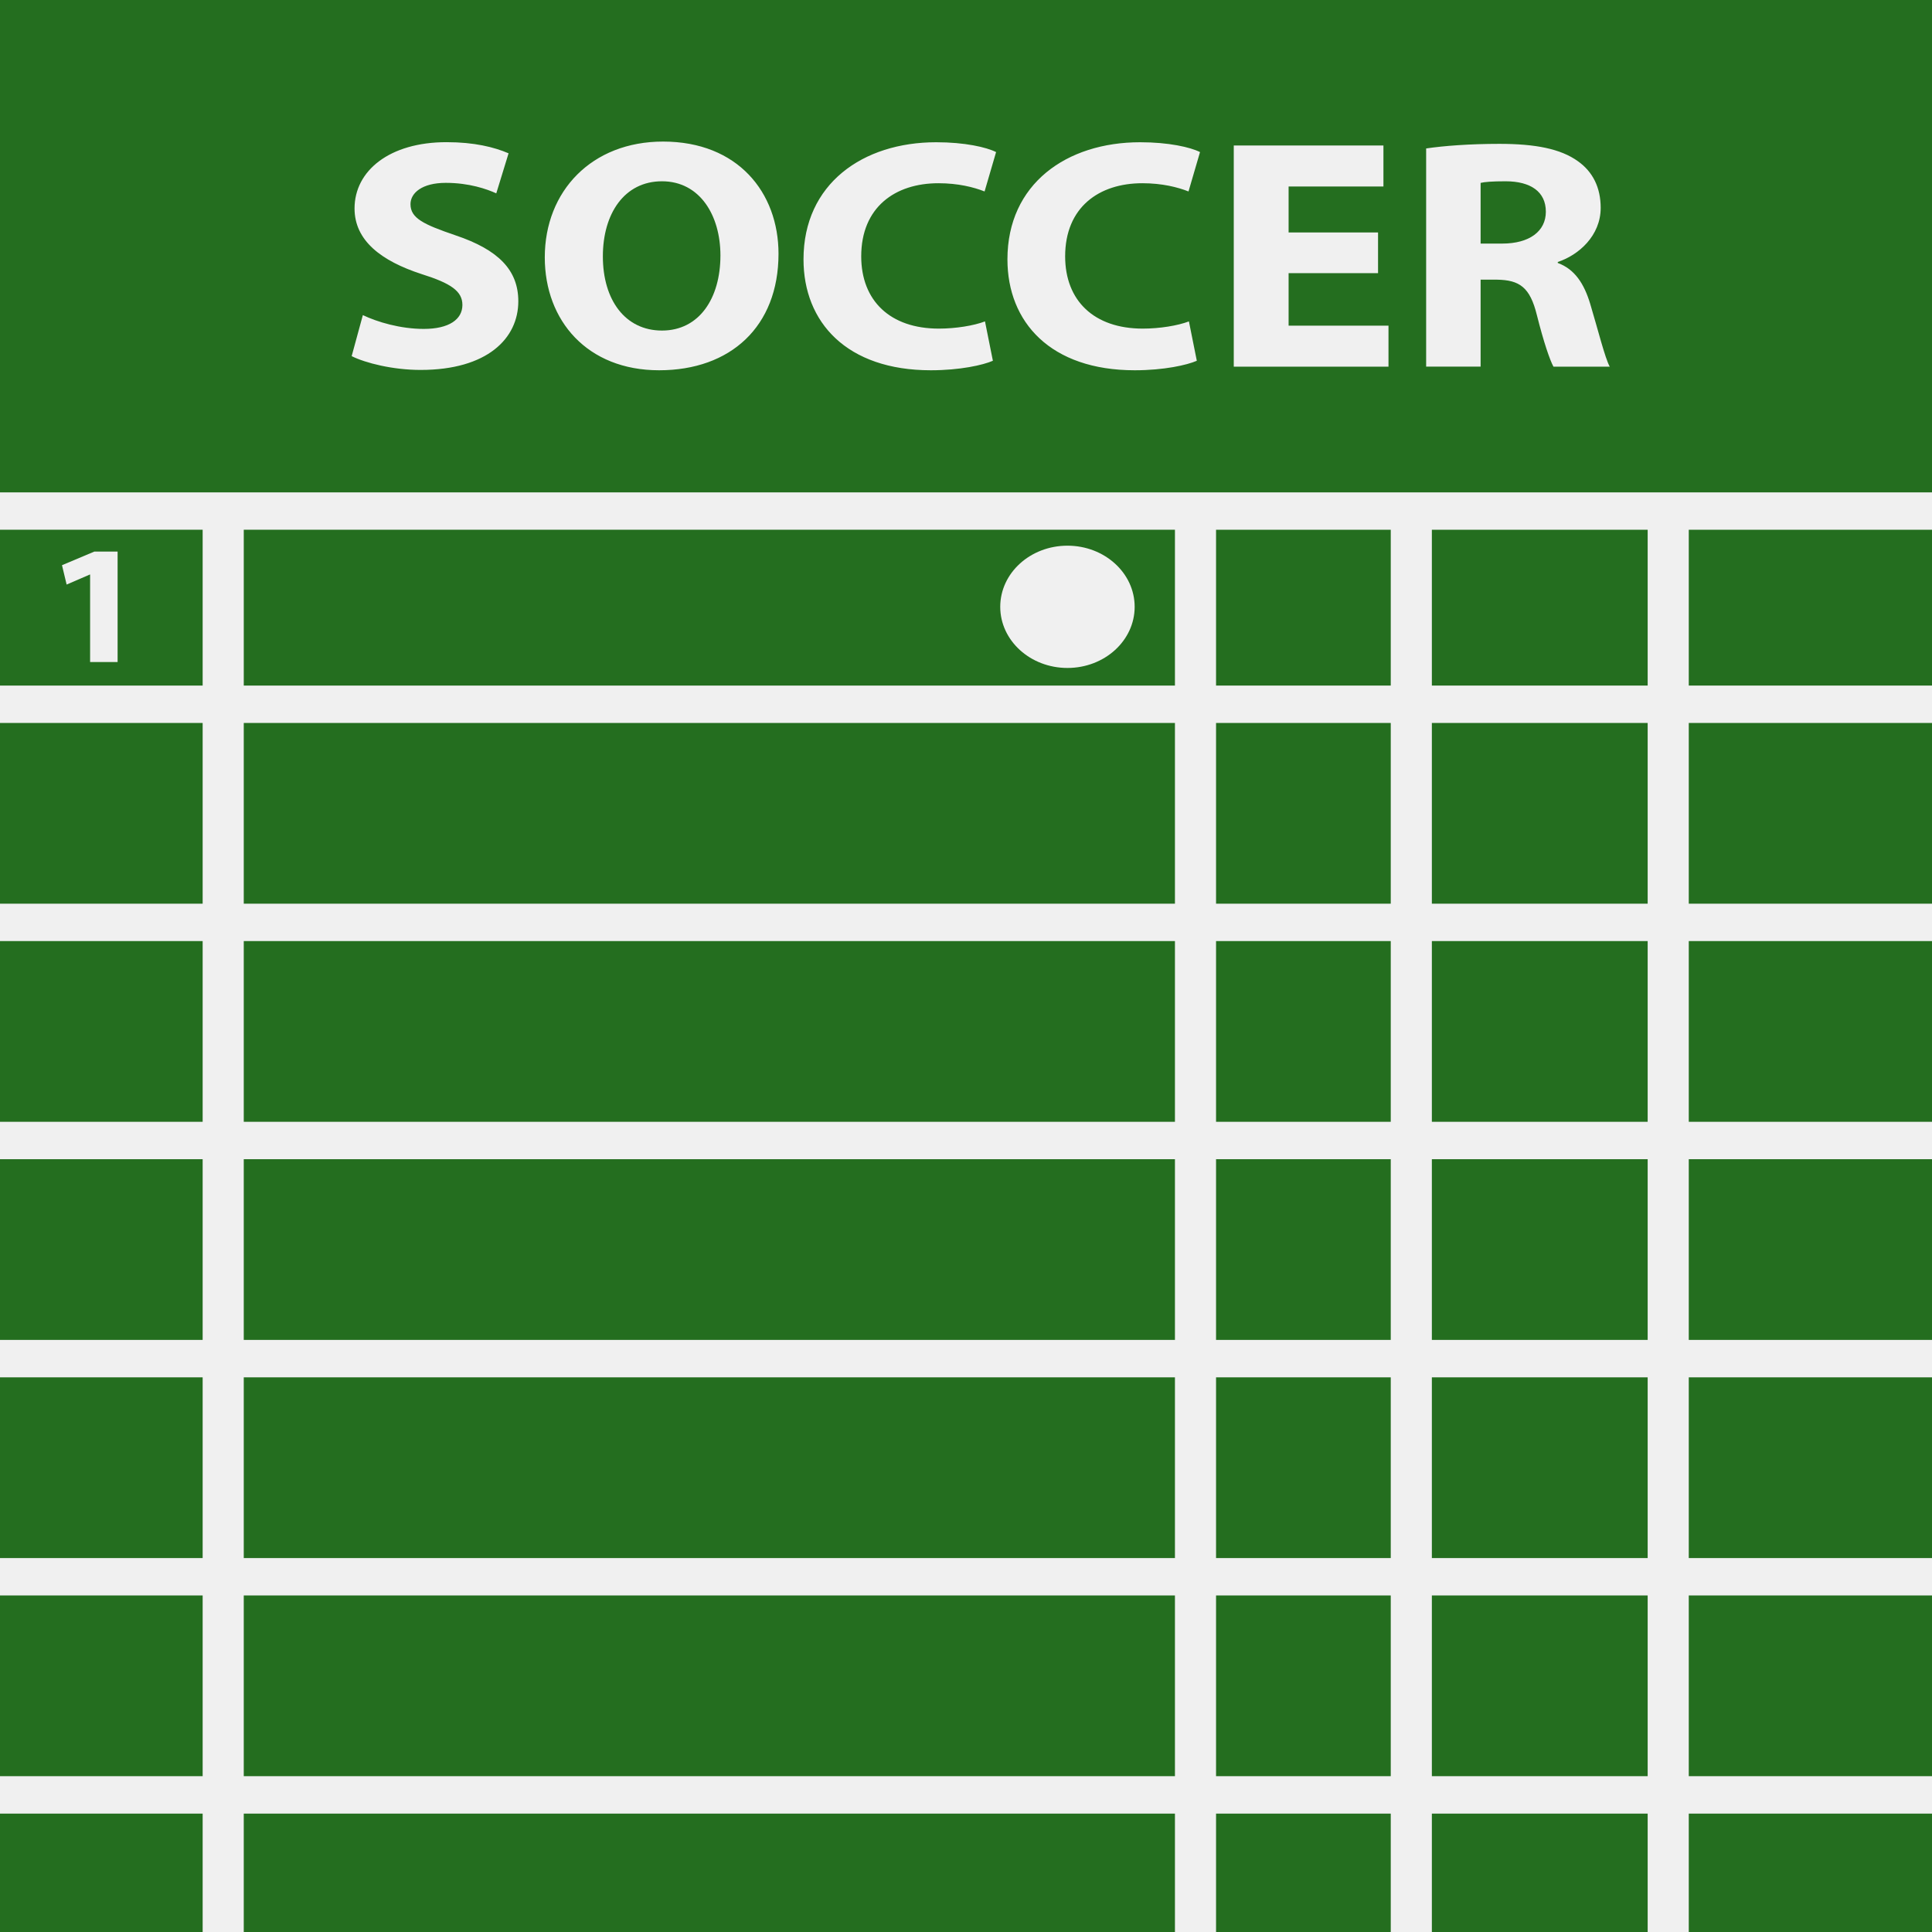
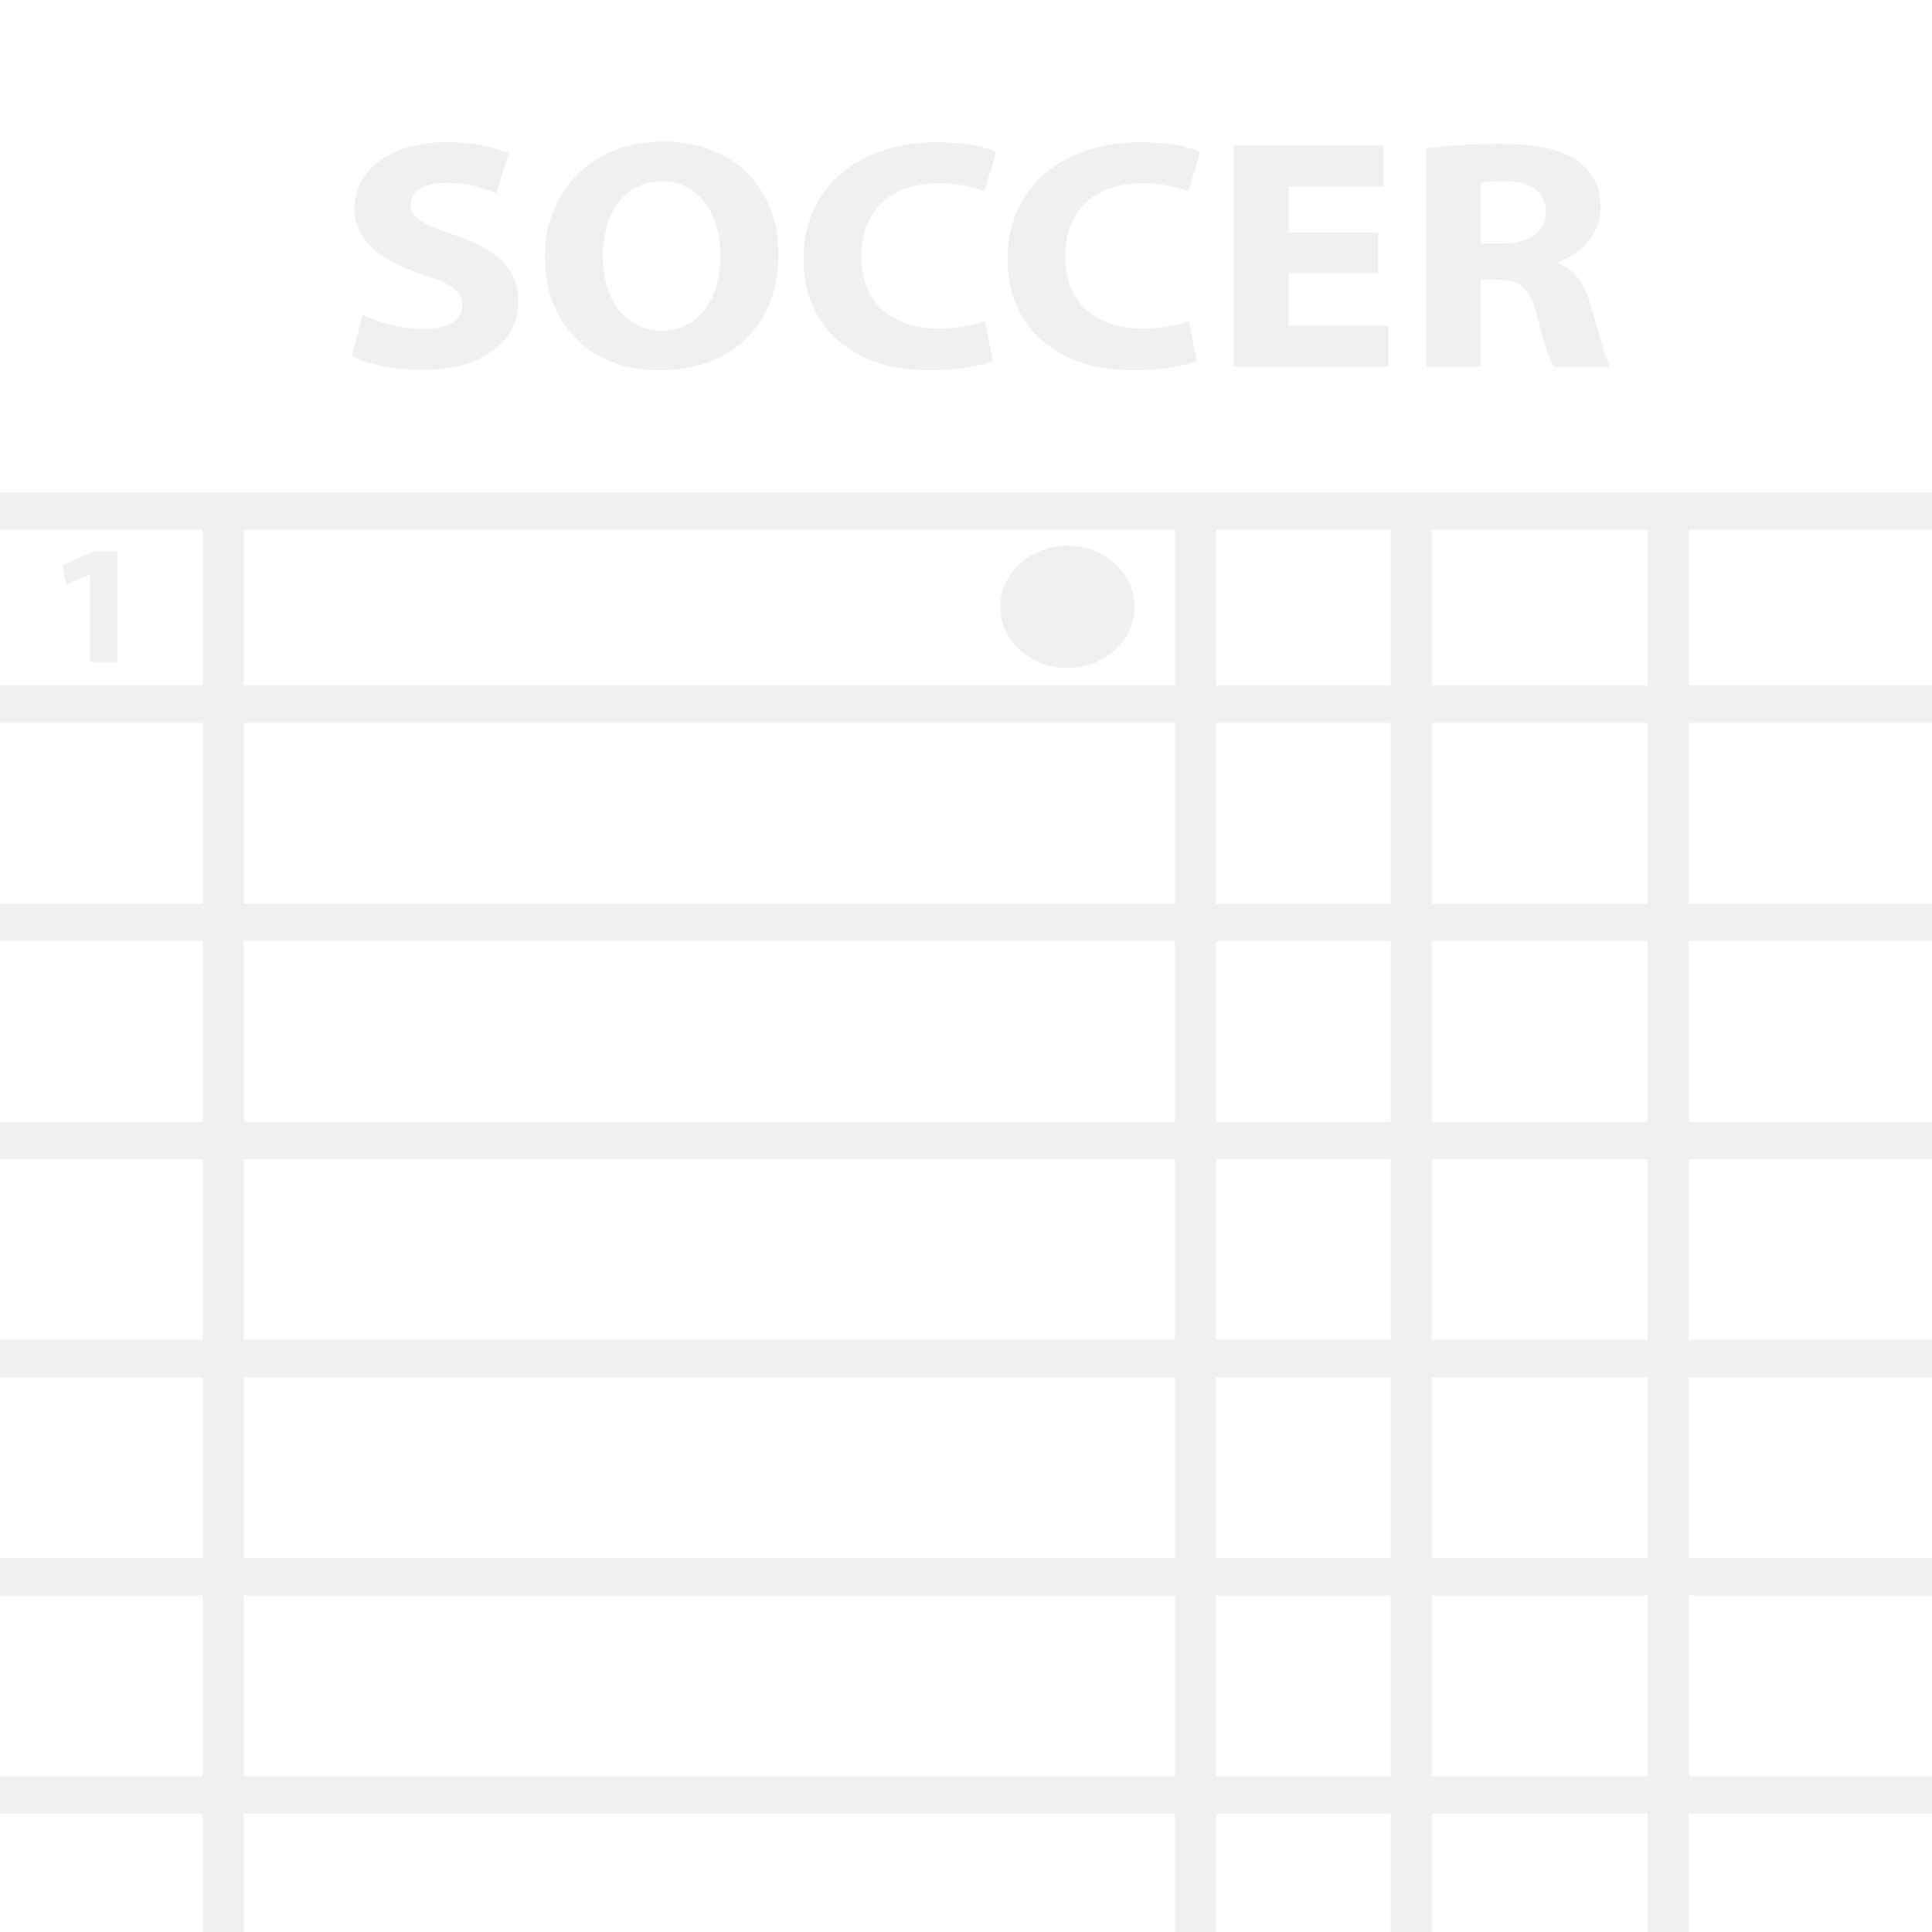
<svg xmlns="http://www.w3.org/2000/svg" version="1.1" id="Capa_1" x="0px" y="0px" width="50" height="50" viewBox="0 0 50 50" xml:space="preserve">
  <defs id="defs83" />
-   <g id="g3" style="fill:#246e1f;fill-opacity:1" transform="matrix(1.06383,0,0,0.9677357,-8.156383,-7.096406)">
-     <rect x="13.597" y="44.167" width="22.653" height="4.833" id="rect5" style="fill:#246e1f;fill-opacity:1" />
-     <rect x="42.5" y="44.167" width="5.25" height="4.833" id="rect7" style="fill:#246e1f;fill-opacity:1" />
-     <rect x="13.597" y="38.333" width="22.653" height="4.833" id="rect9" style="fill:#246e1f;fill-opacity:1" />
-     <rect x="13.597" y="32.5" width="22.653" height="4.833" id="rect11" style="fill:#246e1f;fill-opacity:1" />
-     <rect x="42.5" y="38.333" width="5.25" height="4.833" id="rect13" style="fill:#246e1f;fill-opacity:1" />
-     <rect x="37.25" y="21.5" width="4.25" height="4.167" id="rect15" style="fill:#246e1f;fill-opacity:1" />
-     <rect x="42.5" y="21.5" width="5.25" height="4.167" id="rect17" style="fill:#246e1f;fill-opacity:1" />
-     <rect x="42.5" y="32.5" width="5.25" height="4.833" id="rect19" style="fill:#246e1f;fill-opacity:1" />
-     <rect x="42.5" y="26.667" width="5.25" height="4.833" id="rect21" style="fill:#246e1f;fill-opacity:1" />
-     <rect x="37.25" y="32.5" width="4.25" height="4.833" id="rect23" style="fill:#246e1f;fill-opacity:1" />
-     <path d="m 23.771,12.181 c -0.912,0 -1.438,0.86 -1.438,2.009 0,1.167 0.544,1.983 1.438,1.983 0.904,0 1.422,-0.859 1.422,-2.009 0,-1.071 -0.5,-1.983 -1.422,-1.983 z" id="path25" style="fill:#246e1f;fill-opacity:1" />
-     <path d="m 54.667,7.333 h -47 V 20.5 h 47 V 7.333 z m -36.769,9.893 c -0.675,0 -1.342,-0.185 -1.676,-0.369 l 0.272,-1.097 c 0.351,0.184 0.912,0.369 1.482,0.369 0.614,0 0.94,-0.254 0.94,-0.641 0,-0.369 -0.281,-0.579 -0.992,-0.825 -0.982,-0.351 -1.632,-0.895 -1.632,-1.755 0,-1.009 0.851,-1.773 2.237,-1.773 0.676,0 1.158,0.132 1.51,0.298 l -0.299,1.071 c -0.227,-0.114 -0.658,-0.281 -1.228,-0.281 -0.579,0 -0.859,0.272 -0.859,0.57 0,0.378 0.324,0.544 1.097,0.834 1.044,0.386 1.526,0.93 1.526,1.763 0,0.994 -0.755,1.836 -2.378,1.836 z m 5.803,0.009 c -1.745,0 -2.781,-1.325 -2.781,-3.019 0,-1.772 1.141,-3.097 2.878,-3.097 1.816,0 2.808,1.36 2.808,3.001 -0.001,1.948 -1.168,3.115 -2.905,3.115 z m 6.805,-1.114 c 0.412,0 0.851,-0.079 1.123,-0.193 l 0.192,1.053 c -0.236,0.114 -0.798,0.254 -1.509,0.254 -2.044,0 -3.098,-1.281 -3.098,-2.966 0,-2.018 1.44,-3.132 3.229,-3.132 0.692,0 1.22,0.132 1.456,0.263 l -0.28,1.053 c -0.264,-0.114 -0.641,-0.22 -1.123,-0.22 -1.054,0 -1.878,0.641 -1.878,1.957 0.001,1.185 0.703,1.931 1.888,1.931 z m 4.961,0 c 0.412,0 0.851,-0.079 1.123,-0.193 l 0.192,1.053 c -0.236,0.114 -0.798,0.254 -1.509,0.254 -2.044,0 -3.098,-1.281 -3.098,-2.966 0,-2.018 1.439,-3.132 3.229,-3.132 0.692,0 1.22,0.132 1.456,0.263 l -0.28,1.053 c -0.264,-0.114 -0.641,-0.22 -1.123,-0.22 -1.054,0 -1.878,0.641 -1.878,1.957 10e-4,1.185 0.703,1.931 1.888,1.931 z m 5.978,1.017 h -3.764 v -5.914 h 3.641 v 1.097 h -2.307 v 1.229 h 2.176 v 1.088 h -2.176 v 1.404 h 2.43 v 1.096 z m 4.013,0 C 45.371,16.963 45.222,16.489 45.055,15.76 44.888,15.014 44.634,14.821 44.081,14.812 h -0.395 v 2.325 h -1.325 v -5.834 c 0.43,-0.07 1.062,-0.123 1.781,-0.123 0.877,0 1.491,0.132 1.912,0.465 0.36,0.281 0.553,0.702 0.553,1.246 0,0.746 -0.535,1.264 -1.044,1.448 v 0.026 c 0.413,0.167 0.641,0.553 0.79,1.097 0.185,0.676 0.359,1.448 0.474,1.676 h -1.369 z" id="path27" style="fill:#246e1f;fill-opacity:1" />
-     <rect x="37.25" y="44.167" width="4.25" height="4.833" id="rect29" style="fill:#246e1f;fill-opacity:1" />
-     <path d="m 44.292,12.181 c -0.325,0 -0.51,0.017 -0.606,0.043 v 1.623 h 0.526 c 0.666,0 1.061,-0.333 1.061,-0.851 10e-4,-0.534 -0.368,-0.815 -0.981,-0.815 z" id="path31" style="fill:#246e1f;fill-opacity:1" />
-     <rect x="37.25" y="38.333" width="4.25" height="4.833" id="rect33" style="fill:#246e1f;fill-opacity:1" />
-     <rect x="13.597" y="26.667" width="22.653" height="4.833" id="rect35" style="fill:#246e1f;fill-opacity:1" />
-     <rect x="37.25" y="26.667" width="4.25" height="4.833" id="rect37" style="fill:#246e1f;fill-opacity:1" />
-     <path d="M 13.597,25.667 H 36.25 V 21.5 H 13.597 v 4.167 z m 20.038,-3.741 c 0.903,0 1.635,0.732 1.635,1.635 0,0.903 -0.731,1.635 -1.635,1.635 -0.903,0 -1.635,-0.732 -1.635,-1.635 0,-0.903 0.731,-1.635 1.635,-1.635 z" id="path39" style="fill:#246e1f;fill-opacity:1" />
-     <rect x="37.25" y="50" width="4.25" height="4.833" id="rect41" style="fill:#246e1f;fill-opacity:1" />
-     <rect x="42.5" y="55.834" width="5.25" height="3.166" id="rect43" style="fill:#246e1f;fill-opacity:1" />
-     <rect x="48.75" y="38.333" width="5.917" height="4.833" id="rect45" style="fill:#246e1f;fill-opacity:1" />
-     <rect x="48.75" y="44.167" width="5.917" height="4.833" id="rect47" style="fill:#246e1f;fill-opacity:1" />
-     <rect x="48.75" y="32.5" width="5.917" height="4.833" id="rect49" style="fill:#246e1f;fill-opacity:1" />
-     <rect x="48.75" y="50" width="5.917" height="4.833" id="rect51" style="fill:#246e1f;fill-opacity:1" />
-     <rect x="42.5" y="50" width="5.25" height="4.833" id="rect53" style="fill:#246e1f;fill-opacity:1" />
-     <rect x="48.75" y="21.5" width="5.917" height="4.167" id="rect55" style="fill:#246e1f;fill-opacity:1" />
-     <rect x="48.75" y="26.667" width="5.917" height="4.833" id="rect57" style="fill:#246e1f;fill-opacity:1" />
-     <rect x="48.75" y="55.834" width="5.917" height="3.166" id="rect59" style="fill:#246e1f;fill-opacity:1" />
-     <rect x="7.667" y="55.834" width="4.93" height="3.166" id="rect61" style="fill:#246e1f;fill-opacity:1" />
-     <rect x="37.25" y="55.834" width="4.25" height="3.166" id="rect63" style="fill:#246e1f;fill-opacity:1" />
-     <rect x="7.667" y="26.667" width="4.93" height="4.833" id="rect65" style="fill:#246e1f;fill-opacity:1" />
-     <rect x="7.667" y="32.5" width="4.93" height="4.833" id="rect67" style="fill:#246e1f;fill-opacity:1" />
-     <path d="m 12.597,21.5 h -4.93 v 4.167 h 4.93 V 21.5 z m -2.07,3.538 H 9.859 v -2.34 H 9.851 L 9.288,22.966 9.175,22.448 9.961,22.084 h 0.567 v 2.954 z" id="path69" style="fill:#246e1f;fill-opacity:1" />
-     <rect x="13.597" y="55.834" width="22.653" height="3.166" id="rect71" style="fill:#246e1f;fill-opacity:1" />
-     <rect x="7.667" y="38.333" width="4.93" height="4.833" id="rect73" style="fill:#246e1f;fill-opacity:1" />
-     <rect x="13.597" y="50" width="22.653" height="4.833" id="rect75" style="fill:#246e1f;fill-opacity:1" />
-     <rect x="7.667" y="50" width="4.93" height="4.833" id="rect77" style="fill:#246e1f;fill-opacity:1" />
-     <rect x="7.667" y="44.167" width="4.93" height="4.833" id="rect79" style="fill:#246e1f;fill-opacity:1" />
+   <g id="g3" style="fill:#ffffff;fill-opacity:1" transform="matrix(1.06383,0,0,0.9677357,-8.156383,-7.096406)">
+     <rect x="13.597" y="44.167" width="22.653" height="4.833" id="rect5" style="fill:#ffffff;fill-opacity:1" />
+     <rect x="42.5" y="44.167" width="5.25" height="4.833" id="rect7" style="fill:#ffffff;fill-opacity:1" />
+     <rect x="13.597" y="38.333" width="22.653" height="4.833" id="rect9" style="fill:#ffffff;fill-opacity:1" />
+     <rect x="13.597" y="32.5" width="22.653" height="4.833" id="rect11" style="fill:#ffffff;fill-opacity:1" />
+     <rect x="42.5" y="38.333" width="5.25" height="4.833" id="rect13" style="fill:#ffffff;fill-opacity:1" />
+     <rect x="37.25" y="21.5" width="4.25" height="4.167" id="rect15" style="fill:#ffffff;fill-opacity:1" />
+     <rect x="42.5" y="21.5" width="5.25" height="4.167" id="rect17" style="fill:#ffffff;fill-opacity:1" />
+     <rect x="42.5" y="32.5" width="5.25" height="4.833" id="rect19" style="fill:#ffffff;fill-opacity:1" />
+     <rect x="42.5" y="26.667" width="5.25" height="4.833" id="rect21" style="fill:#ffffff;fill-opacity:1" />
+     <rect x="37.25" y="32.5" width="4.25" height="4.833" id="rect23" style="fill:#ffffff;fill-opacity:1" />
+     <path d="m 23.771,12.181 c -0.912,0 -1.438,0.86 -1.438,2.009 0,1.167 0.544,1.983 1.438,1.983 0.904,0 1.422,-0.859 1.422,-2.009 0,-1.071 -0.5,-1.983 -1.422,-1.983 z" id="path25" style="fill:#ffffff;fill-opacity:1" />
+     <path d="m 54.667,7.333 h -47 V 20.5 h 47 V 7.333 z m -36.769,9.893 c -0.675,0 -1.342,-0.185 -1.676,-0.369 l 0.272,-1.097 c 0.351,0.184 0.912,0.369 1.482,0.369 0.614,0 0.94,-0.254 0.94,-0.641 0,-0.369 -0.281,-0.579 -0.992,-0.825 -0.982,-0.351 -1.632,-0.895 -1.632,-1.755 0,-1.009 0.851,-1.773 2.237,-1.773 0.676,0 1.158,0.132 1.51,0.298 l -0.299,1.071 c -0.227,-0.114 -0.658,-0.281 -1.228,-0.281 -0.579,0 -0.859,0.272 -0.859,0.57 0,0.378 0.324,0.544 1.097,0.834 1.044,0.386 1.526,0.93 1.526,1.763 0,0.994 -0.755,1.836 -2.378,1.836 z m 5.803,0.009 c -1.745,0 -2.781,-1.325 -2.781,-3.019 0,-1.772 1.141,-3.097 2.878,-3.097 1.816,0 2.808,1.36 2.808,3.001 -0.001,1.948 -1.168,3.115 -2.905,3.115 z m 6.805,-1.114 c 0.412,0 0.851,-0.079 1.123,-0.193 l 0.192,1.053 c -0.236,0.114 -0.798,0.254 -1.509,0.254 -2.044,0 -3.098,-1.281 -3.098,-2.966 0,-2.018 1.44,-3.132 3.229,-3.132 0.692,0 1.22,0.132 1.456,0.263 l -0.28,1.053 c -0.264,-0.114 -0.641,-0.22 -1.123,-0.22 -1.054,0 -1.878,0.641 -1.878,1.957 0.001,1.185 0.703,1.931 1.888,1.931 z m 4.961,0 c 0.412,0 0.851,-0.079 1.123,-0.193 l 0.192,1.053 c -0.236,0.114 -0.798,0.254 -1.509,0.254 -2.044,0 -3.098,-1.281 -3.098,-2.966 0,-2.018 1.439,-3.132 3.229,-3.132 0.692,0 1.22,0.132 1.456,0.263 l -0.28,1.053 c -0.264,-0.114 -0.641,-0.22 -1.123,-0.22 -1.054,0 -1.878,0.641 -1.878,1.957 10e-4,1.185 0.703,1.931 1.888,1.931 z m 5.978,1.017 h -3.764 v -5.914 h 3.641 v 1.097 h -2.307 v 1.229 h 2.176 v 1.088 h -2.176 v 1.404 h 2.43 v 1.096 z m 4.013,0 C 45.371,16.963 45.222,16.489 45.055,15.76 44.888,15.014 44.634,14.821 44.081,14.812 h -0.395 v 2.325 h -1.325 v -5.834 c 0.43,-0.07 1.062,-0.123 1.781,-0.123 0.877,0 1.491,0.132 1.912,0.465 0.36,0.281 0.553,0.702 0.553,1.246 0,0.746 -0.535,1.264 -1.044,1.448 v 0.026 c 0.413,0.167 0.641,0.553 0.79,1.097 0.185,0.676 0.359,1.448 0.474,1.676 h -1.369 z" id="path27" style="fill:#ffffff;fill-opacity:1" />
+     <rect x="37.25" y="44.167" width="4.25" height="4.833" id="rect29" style="fill:#ffffff;fill-opacity:1" />
+     <path d="m 44.292,12.181 c -0.325,0 -0.51,0.017 -0.606,0.043 v 1.623 h 0.526 c 0.666,0 1.061,-0.333 1.061,-0.851 10e-4,-0.534 -0.368,-0.815 -0.981,-0.815 z" id="path31" style="fill:#ffffff;fill-opacity:1" />
+     <rect x="37.25" y="38.333" width="4.25" height="4.833" id="rect33" style="fill:#ffffff;fill-opacity:1" />
+     <rect x="13.597" y="26.667" width="22.653" height="4.833" id="rect35" style="fill:#ffffff;fill-opacity:1" />
+     <rect x="37.25" y="26.667" width="4.25" height="4.833" id="rect37" style="fill:#ffffff;fill-opacity:1" />
+     <path d="M 13.597,25.667 H 36.25 V 21.5 H 13.597 v 4.167 z m 20.038,-3.741 c 0.903,0 1.635,0.732 1.635,1.635 0,0.903 -0.731,1.635 -1.635,1.635 -0.903,0 -1.635,-0.732 -1.635,-1.635 0,-0.903 0.731,-1.635 1.635,-1.635 z" id="path39" style="fill:#ffffff;fill-opacity:1" />
+     <rect x="37.25" y="50" width="4.25" height="4.833" id="rect41" style="fill:#ffffff;fill-opacity:1" />
+     <rect x="42.5" y="55.834" width="5.25" height="3.166" id="rect43" style="fill:#ffffff;fill-opacity:1" />
+     <rect x="48.75" y="38.333" width="5.917" height="4.833" id="rect45" style="fill:#ffffff;fill-opacity:1" />
+     <rect x="48.75" y="44.167" width="5.917" height="4.833" id="rect47" style="fill:#ffffff;fill-opacity:1" />
+     <rect x="48.75" y="32.5" width="5.917" height="4.833" id="rect49" style="fill:#ffffff;fill-opacity:1" />
+     <rect x="48.75" y="50" width="5.917" height="4.833" id="rect51" style="fill:#ffffff;fill-opacity:1" />
+     <rect x="42.5" y="50" width="5.25" height="4.833" id="rect53" style="fill:#ffffff;fill-opacity:1" />
+     <rect x="48.75" y="21.5" width="5.917" height="4.167" id="rect55" style="fill:#ffffff;fill-opacity:1" />
+     <rect x="48.75" y="26.667" width="5.917" height="4.833" id="rect57" style="fill:#ffffff;fill-opacity:1" />
+     <rect x="48.75" y="55.834" width="5.917" height="3.166" id="rect59" style="fill:#ffffff;fill-opacity:1" />
+     <rect x="7.667" y="55.834" width="4.93" height="3.166" id="rect61" style="fill:#ffffff;fill-opacity:1" />
+     <rect x="37.25" y="55.834" width="4.25" height="3.166" id="rect63" style="fill:#ffffff;fill-opacity:1" />
+     <rect x="7.667" y="26.667" width="4.93" height="4.833" id="rect65" style="fill:#ffffff;fill-opacity:1" />
+     <rect x="7.667" y="32.5" width="4.93" height="4.833" id="rect67" style="fill:#ffffff;fill-opacity:1" />
+     <path d="m 12.597,21.5 h -4.93 v 4.167 h 4.93 V 21.5 z m -2.07,3.538 H 9.859 v -2.34 H 9.851 L 9.288,22.966 9.175,22.448 9.961,22.084 h 0.567 v 2.954 z" id="path69" style="fill:#ffffff;fill-opacity:1" />
+     <rect x="13.597" y="55.834" width="22.653" height="3.166" id="rect71" style="fill:#ffffff;fill-opacity:1" />
+     <rect x="7.667" y="38.333" width="4.93" height="4.833" id="rect73" style="fill:#ffffff;fill-opacity:1" />
+     <rect x="13.597" y="50" width="22.653" height="4.833" id="rect75" style="fill:#ffffff;fill-opacity:1" />
+     <rect x="7.667" y="50" width="4.93" height="4.833" id="rect77" style="fill:#ffffff;fill-opacity:1" />
+     <rect x="7.667" y="44.167" width="4.93" height="4.833" id="rect79" style="fill:#ffffff;fill-opacity:1" />
  </g>
</svg>
